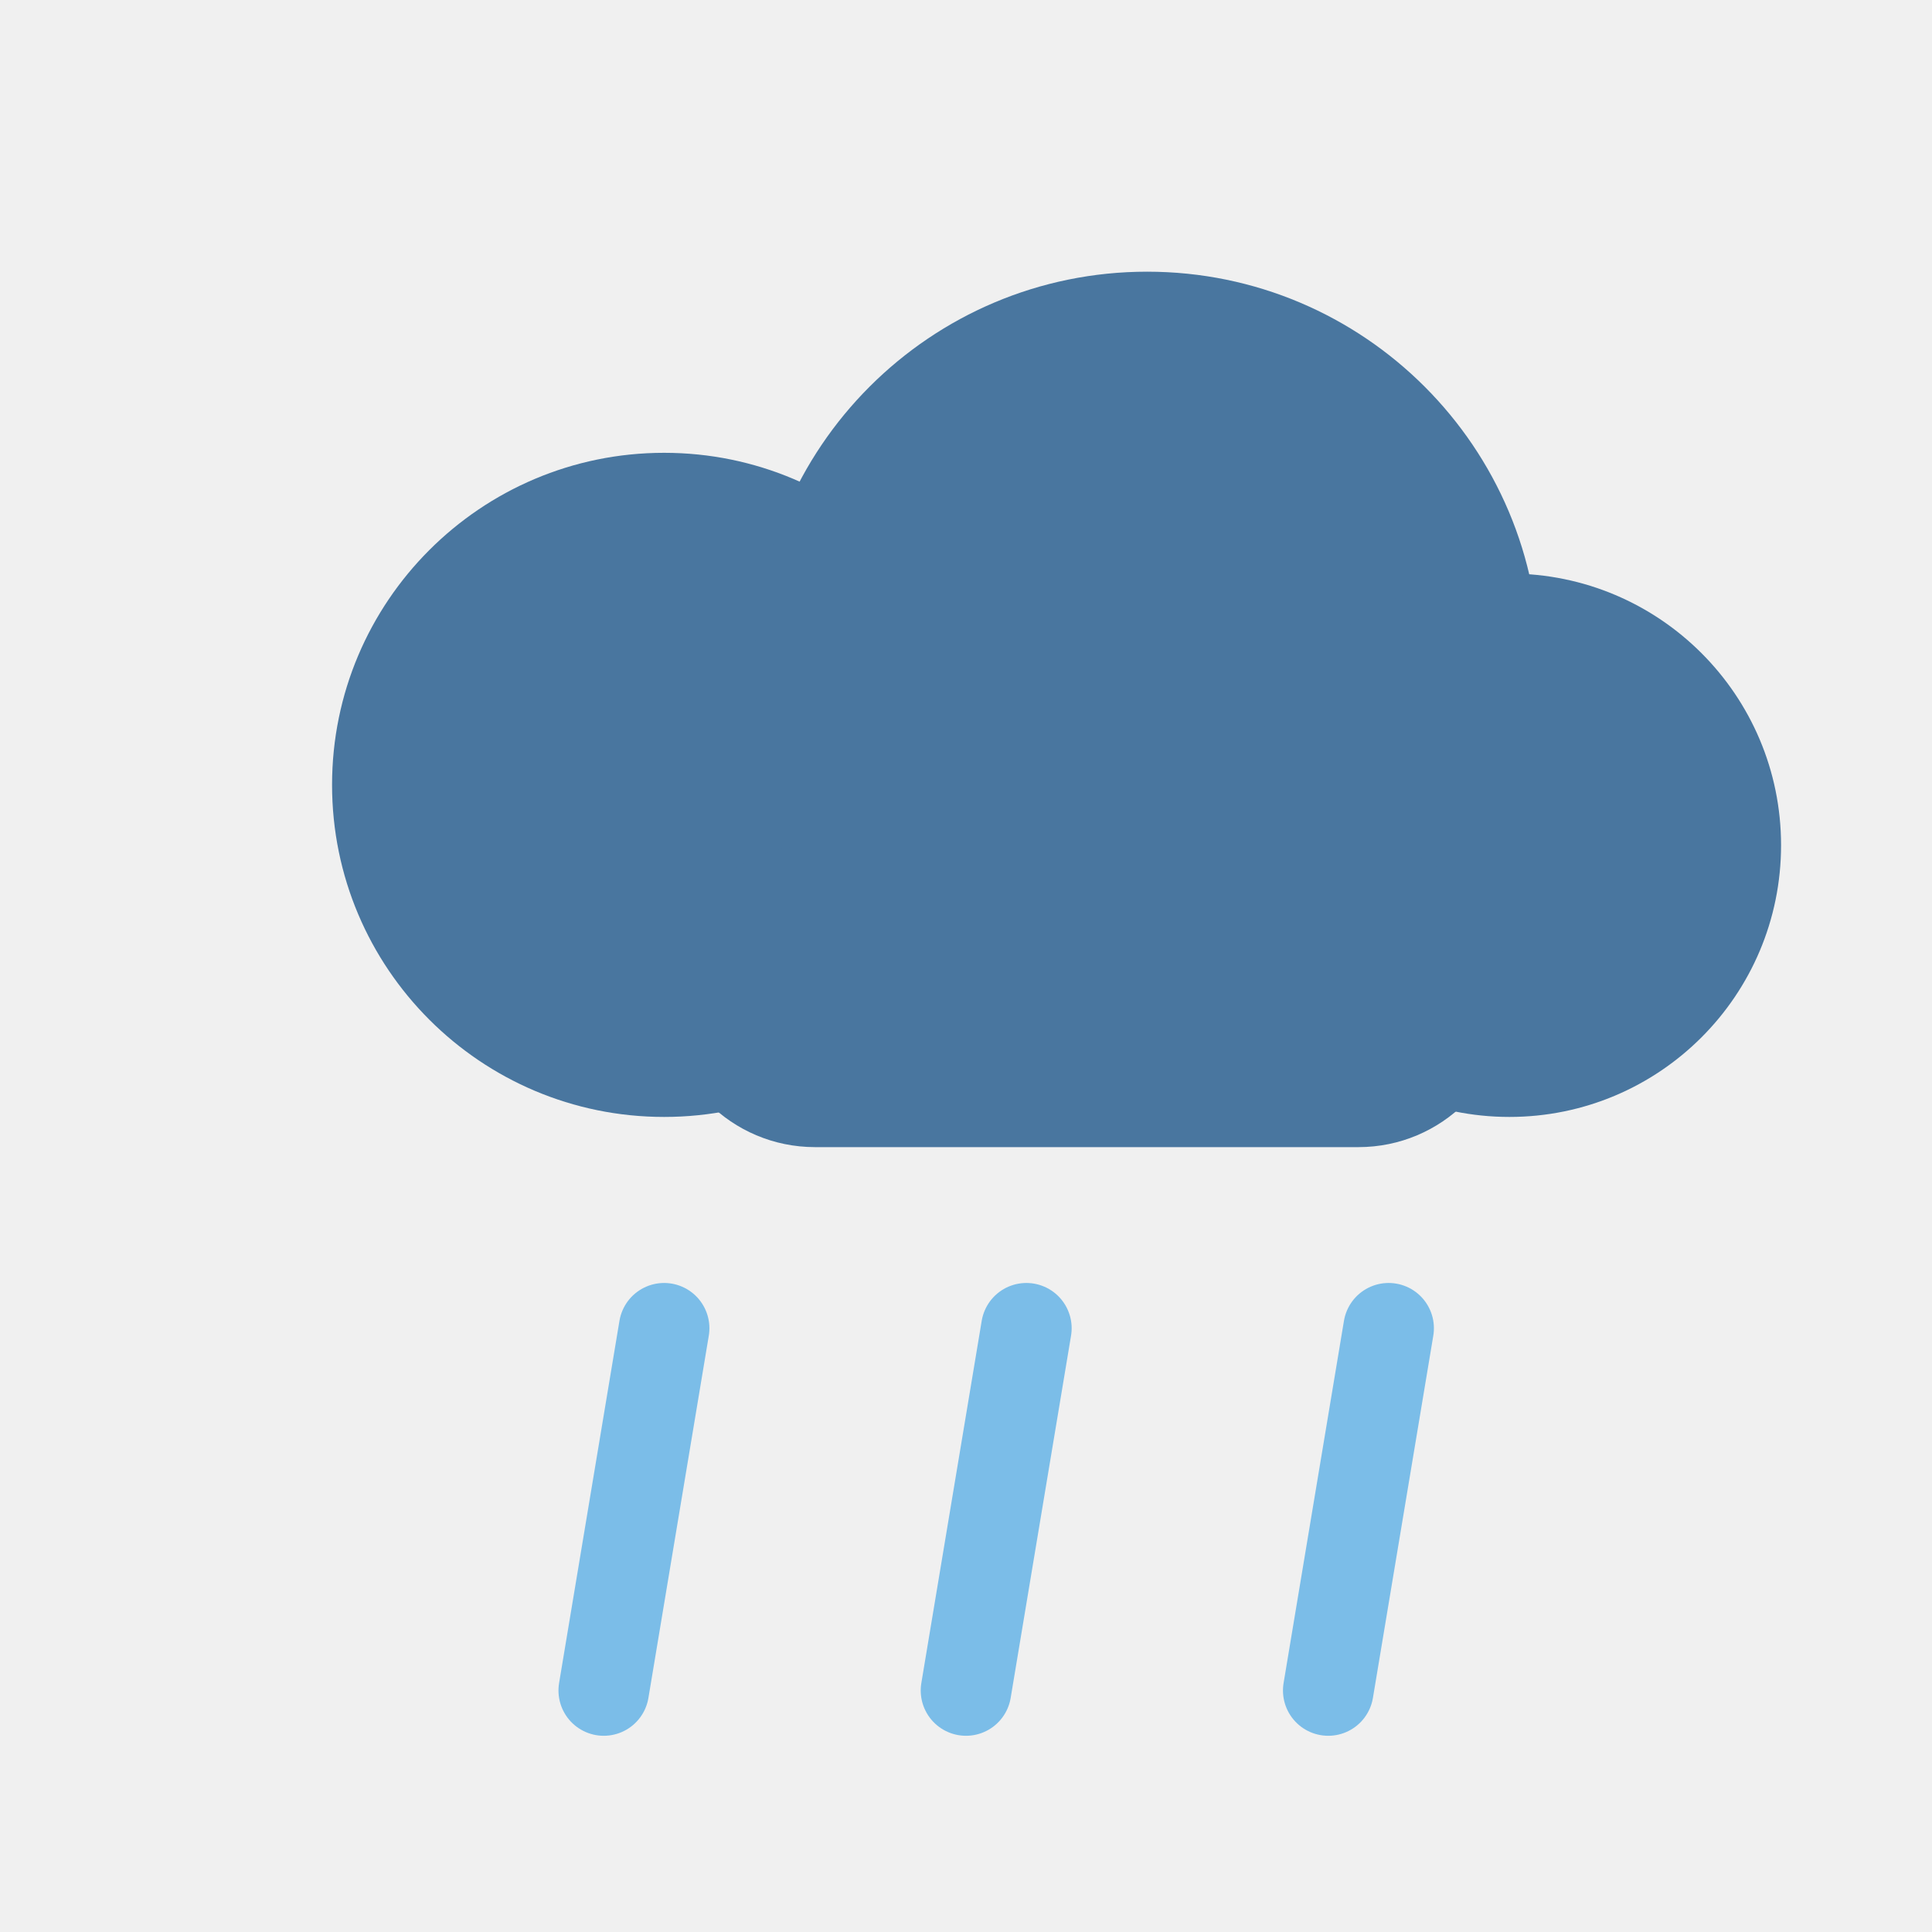
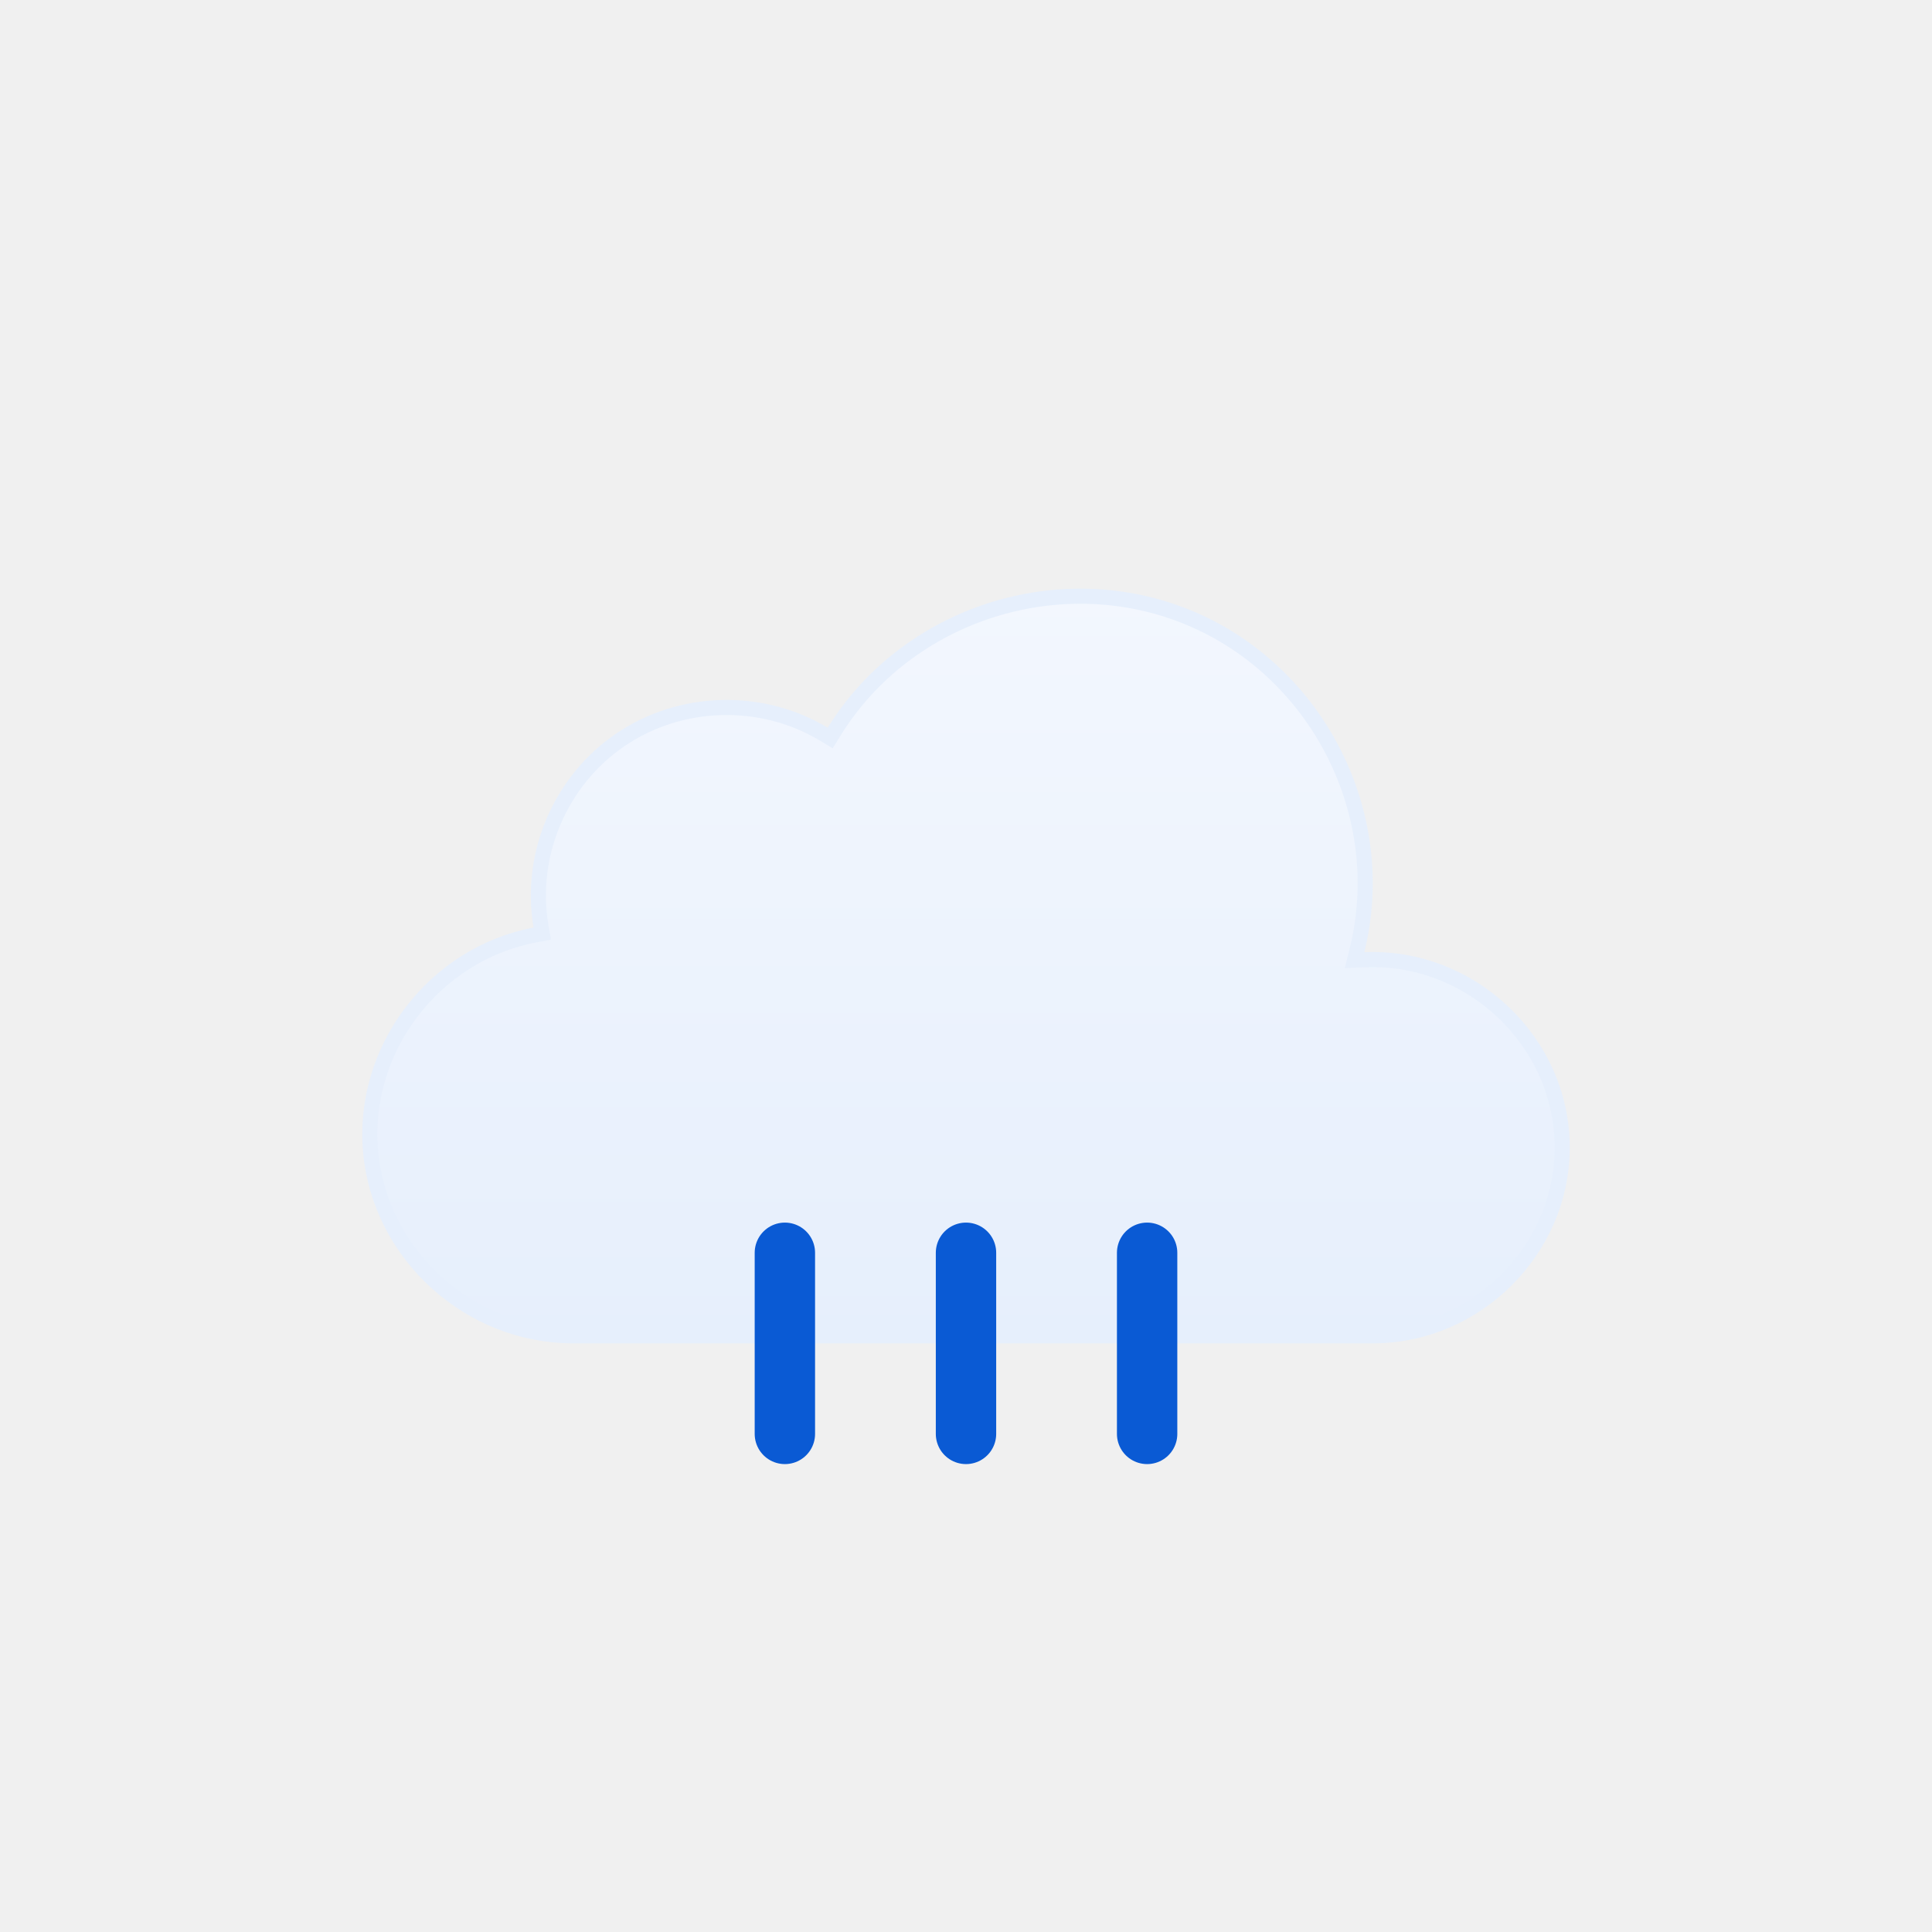
- <svg xmlns="http://www.w3.org/2000/svg" viewBox="0 0 64 64">
-   <g class="icon-cloud" fill="#49769F">
-     <circle cx="22" cy="26" r="11" />
-     <circle cx="38" cy="22" r="13" />
-     <circle cx="50" cy="28" r="9" />
-     <rect x="22" y="28" width="28" height="10" rx="5" />
+ <svg xmlns="http://www.w3.org/2000/svg" fill="none" viewBox="0 0 128 128">
+   <g id="rain__rain" clip-path="url(#rain__clip0_1858_8370)">
+     <g id="rain__Sky">
+       <g id="rain__Clouds">
+         <g id="rain__Cloud">
+           <path id="rain__Cloud_2" fill="url(#rain__paint0_linear_1858_8370)" stroke="#e6effc" stroke-miterlimit="10" d="M55.262 48.475c4.86-7.864 15.035-11.095 23.553-7.532 8.506 3.56 13.323 13.06 11.088 22.022l-.161.65.669-.03c7.01-.306 13.089 5.407 13.089 12.443 0 6.811-5.728 12.472-12.523 12.472H37.954c-6.826.002-12.751-5.33-13.395-12.14-.643-6.808 4.178-13.148 10.884-14.415l.483-.092-.084-.484c-.816-4.745 1.284-9.652 5.263-12.356 3.99-2.712 9.34-2.86 13.475-.373l.423.255z" />
+         </g>
+         <animateTransform attributeName="transform" begin="0s" calcMode="spline" dur="3s" keySplines=".42 0 .58 1; .42 0 .58 1" repeatCount="indefinite" type="translate" values="0 0;0 -3;0 0" />
+       </g>
+     </g>
+     <g id="rain__Precipitation">
+       <g id="rain__Raindrops">
+         <path id="rain__Raindrop 1" stroke="#0a5ad4" stroke-linecap="round" stroke-width="4" d="M52 83v12">
+           <animateTransform attributeName="transform" begin="0s" calcMode="spline" dur="1s" keySplines=".42 0 1 1" repeatCount="indefinite" type="translate" values="0 0;0 20" />
+           <animate attributeName="opacity" begin="0s" dur="1s" keyTimes="0;0.15;0.85;1" repeatCount="indefinite" values="0;1;1;0" />
+         </path>
+         <path id="rain__Raindrop 2" stroke="#0a5ad4" stroke-linecap="round" stroke-width="4" d="M64 83v12">
+           <animateTransform attributeName="transform" begin="-0.6s" calcMode="spline" dur="1s" keySplines=".42 0 1 1" repeatCount="indefinite" type="translate" values="0 0;0 20" />
+           <animate attributeName="opacity" begin="-0.6s" dur="1s" keyTimes="0;0.15;0.85;1" repeatCount="indefinite" values="0;1;1;0" />
+         </path>
+         <path id="rain__Raindrop 3" stroke="#0a5ad4" stroke-linecap="round" stroke-width="4" d="M76 83v12">
+           <animateTransform attributeName="transform" begin="-0.2s" calcMode="spline" dur="1s" keySplines=".42 0 1 1" repeatCount="indefinite" type="translate" values="0 0;0 20" />
+           <animate attributeName="opacity" begin="-0.2s" dur="1s" keyTimes="0;0.15;0.85;1" repeatCount="indefinite" values="0;1;1;0" />
+         </path>
+       </g>
+     </g>
  </g>
-   <g class="icon-rain" stroke="#7BBDE8" stroke-width="3" stroke-linecap="round">
-     <line x1="22" y1="44" x2="20" y2="56" />
-     <line x1="34" y1="44" x2="32" y2="56" />
-     <line x1="46" y1="44" x2="44" y2="56" />
-   </g>
+   <defs>
+     <linearGradient id="rain__paint0_linear_1858_8370" x1="64.001" x2="64.001" y1="39" y2="89" gradientUnits="userSpaceOnUse">
+       <stop stop-color="#f3f7fe" />
+       <stop offset="1" stop-color="#e6effc" />
+     </linearGradient>
+     <clipPath id="rain__clip0_1858_8370">
+       <rect width="128" height="128" fill="#fff" />
+     </clipPath>
+   </defs>
</svg>
